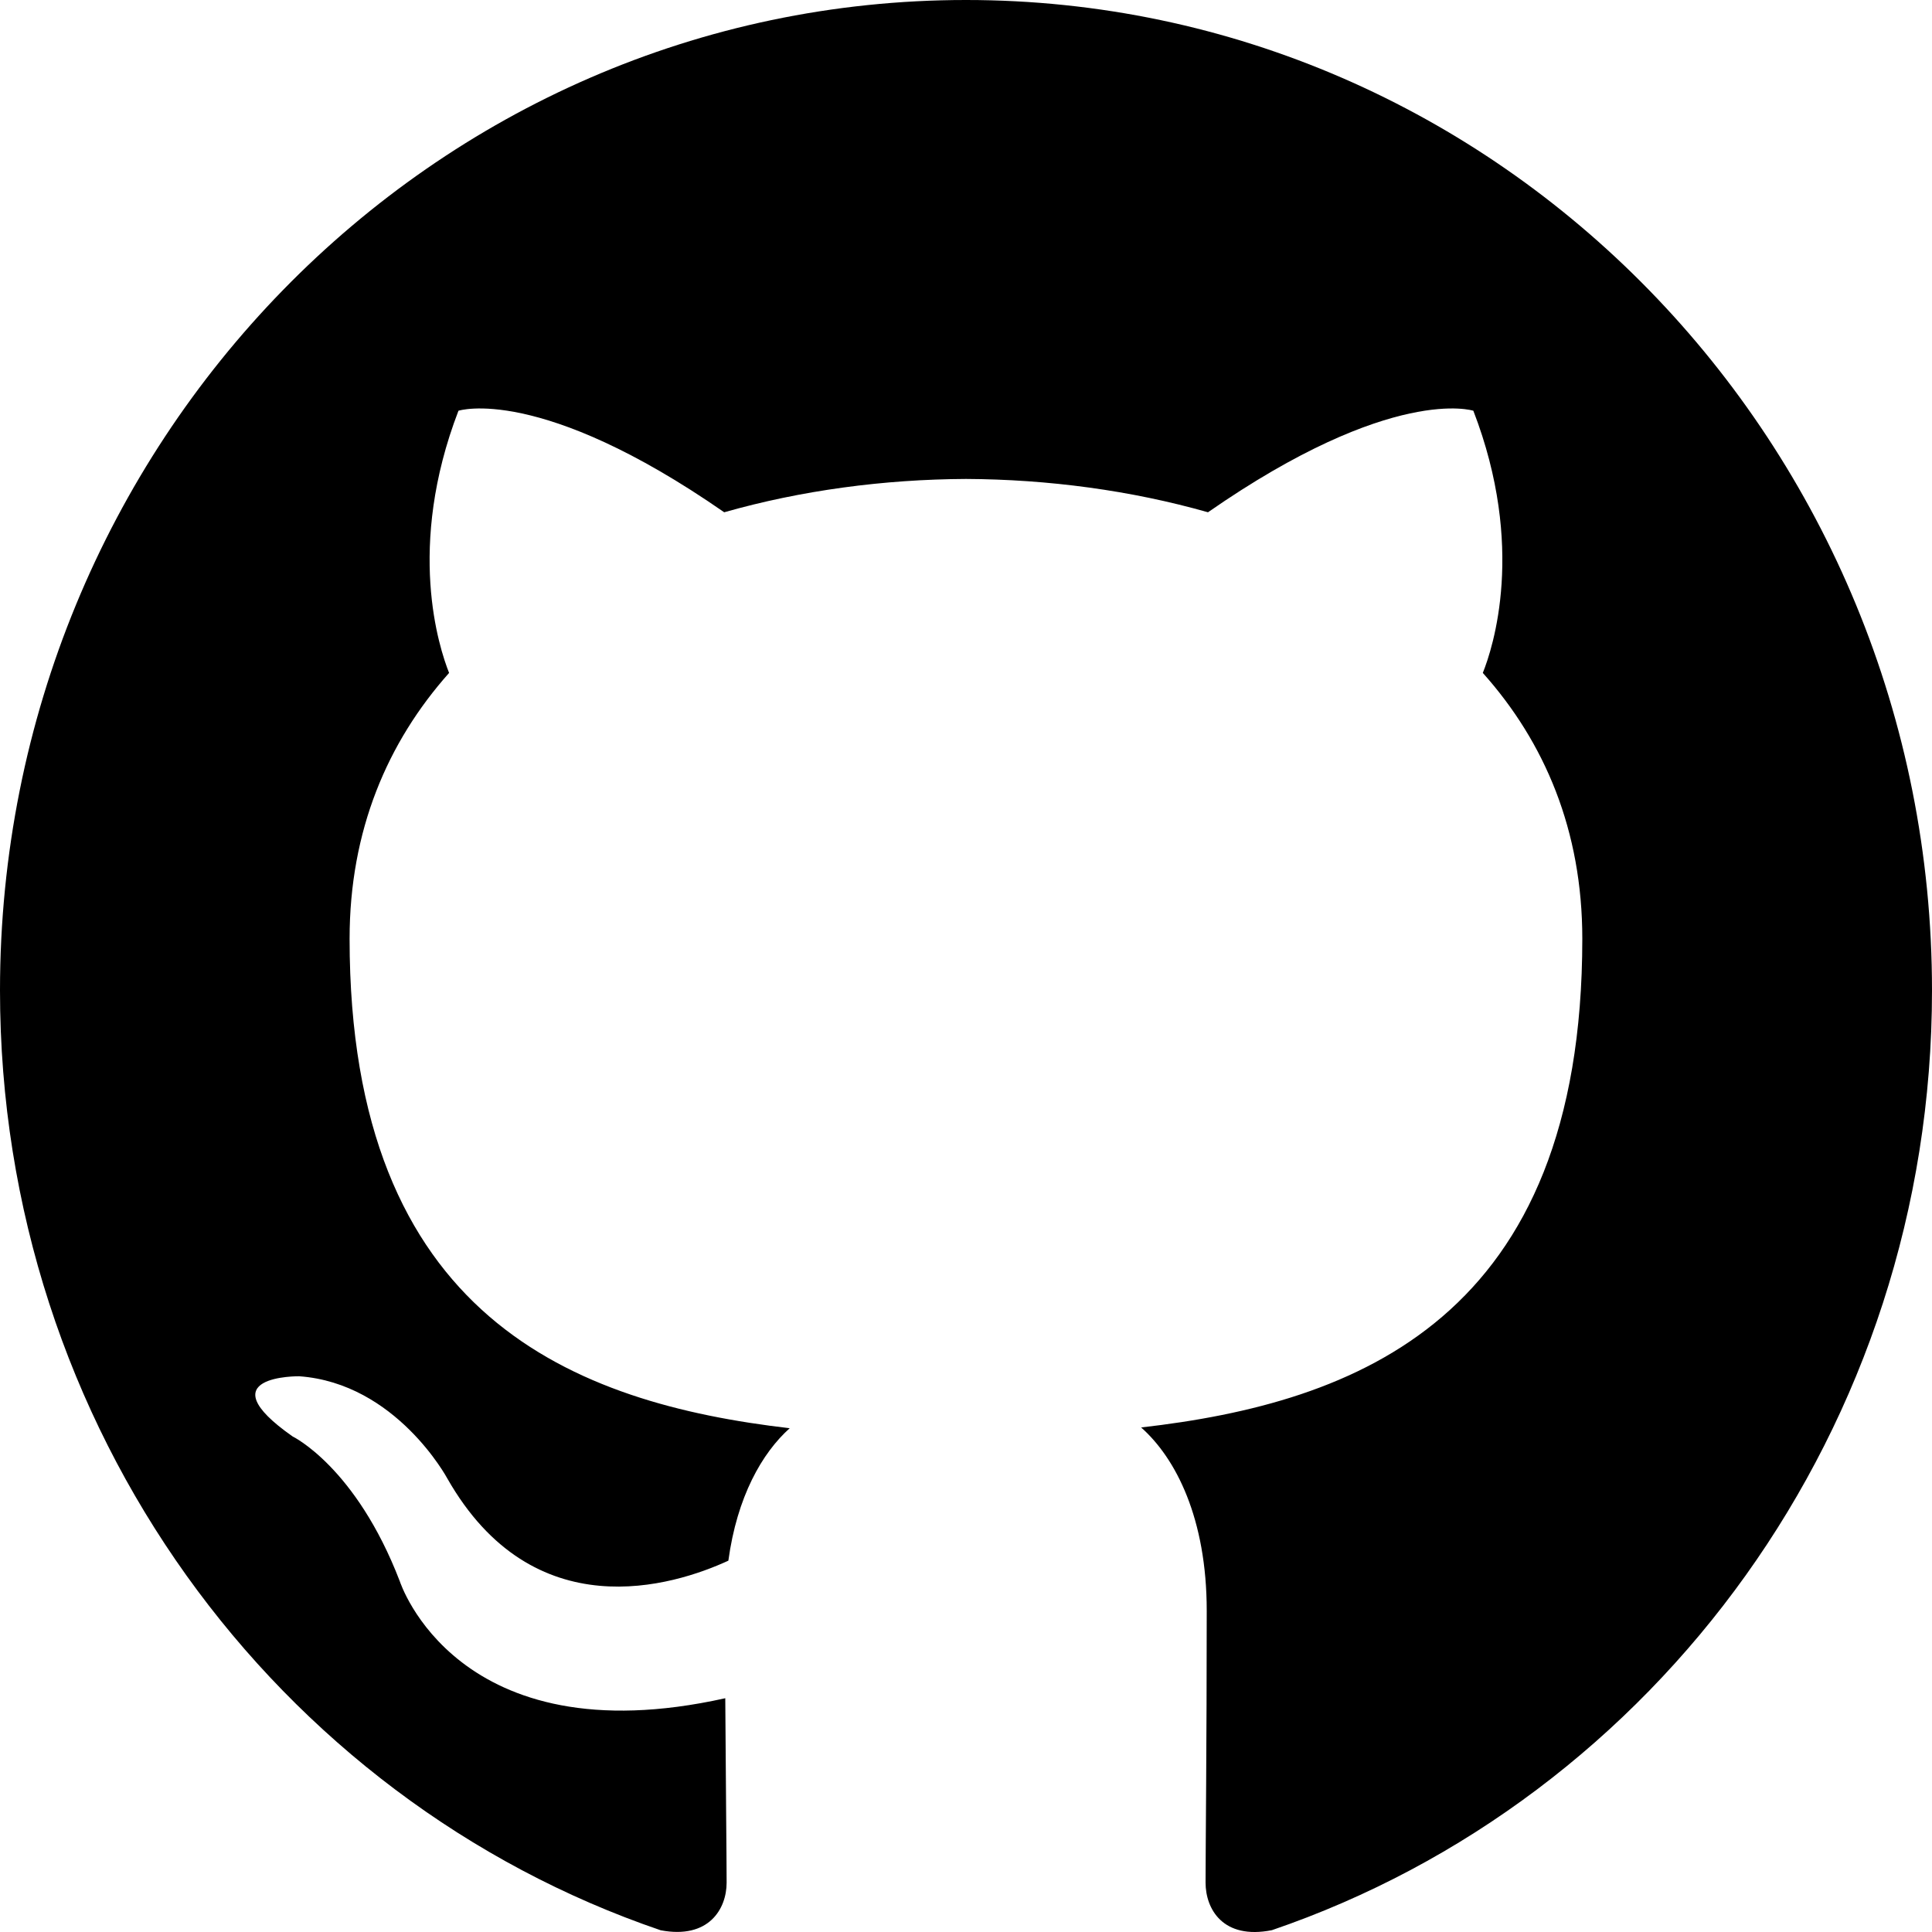
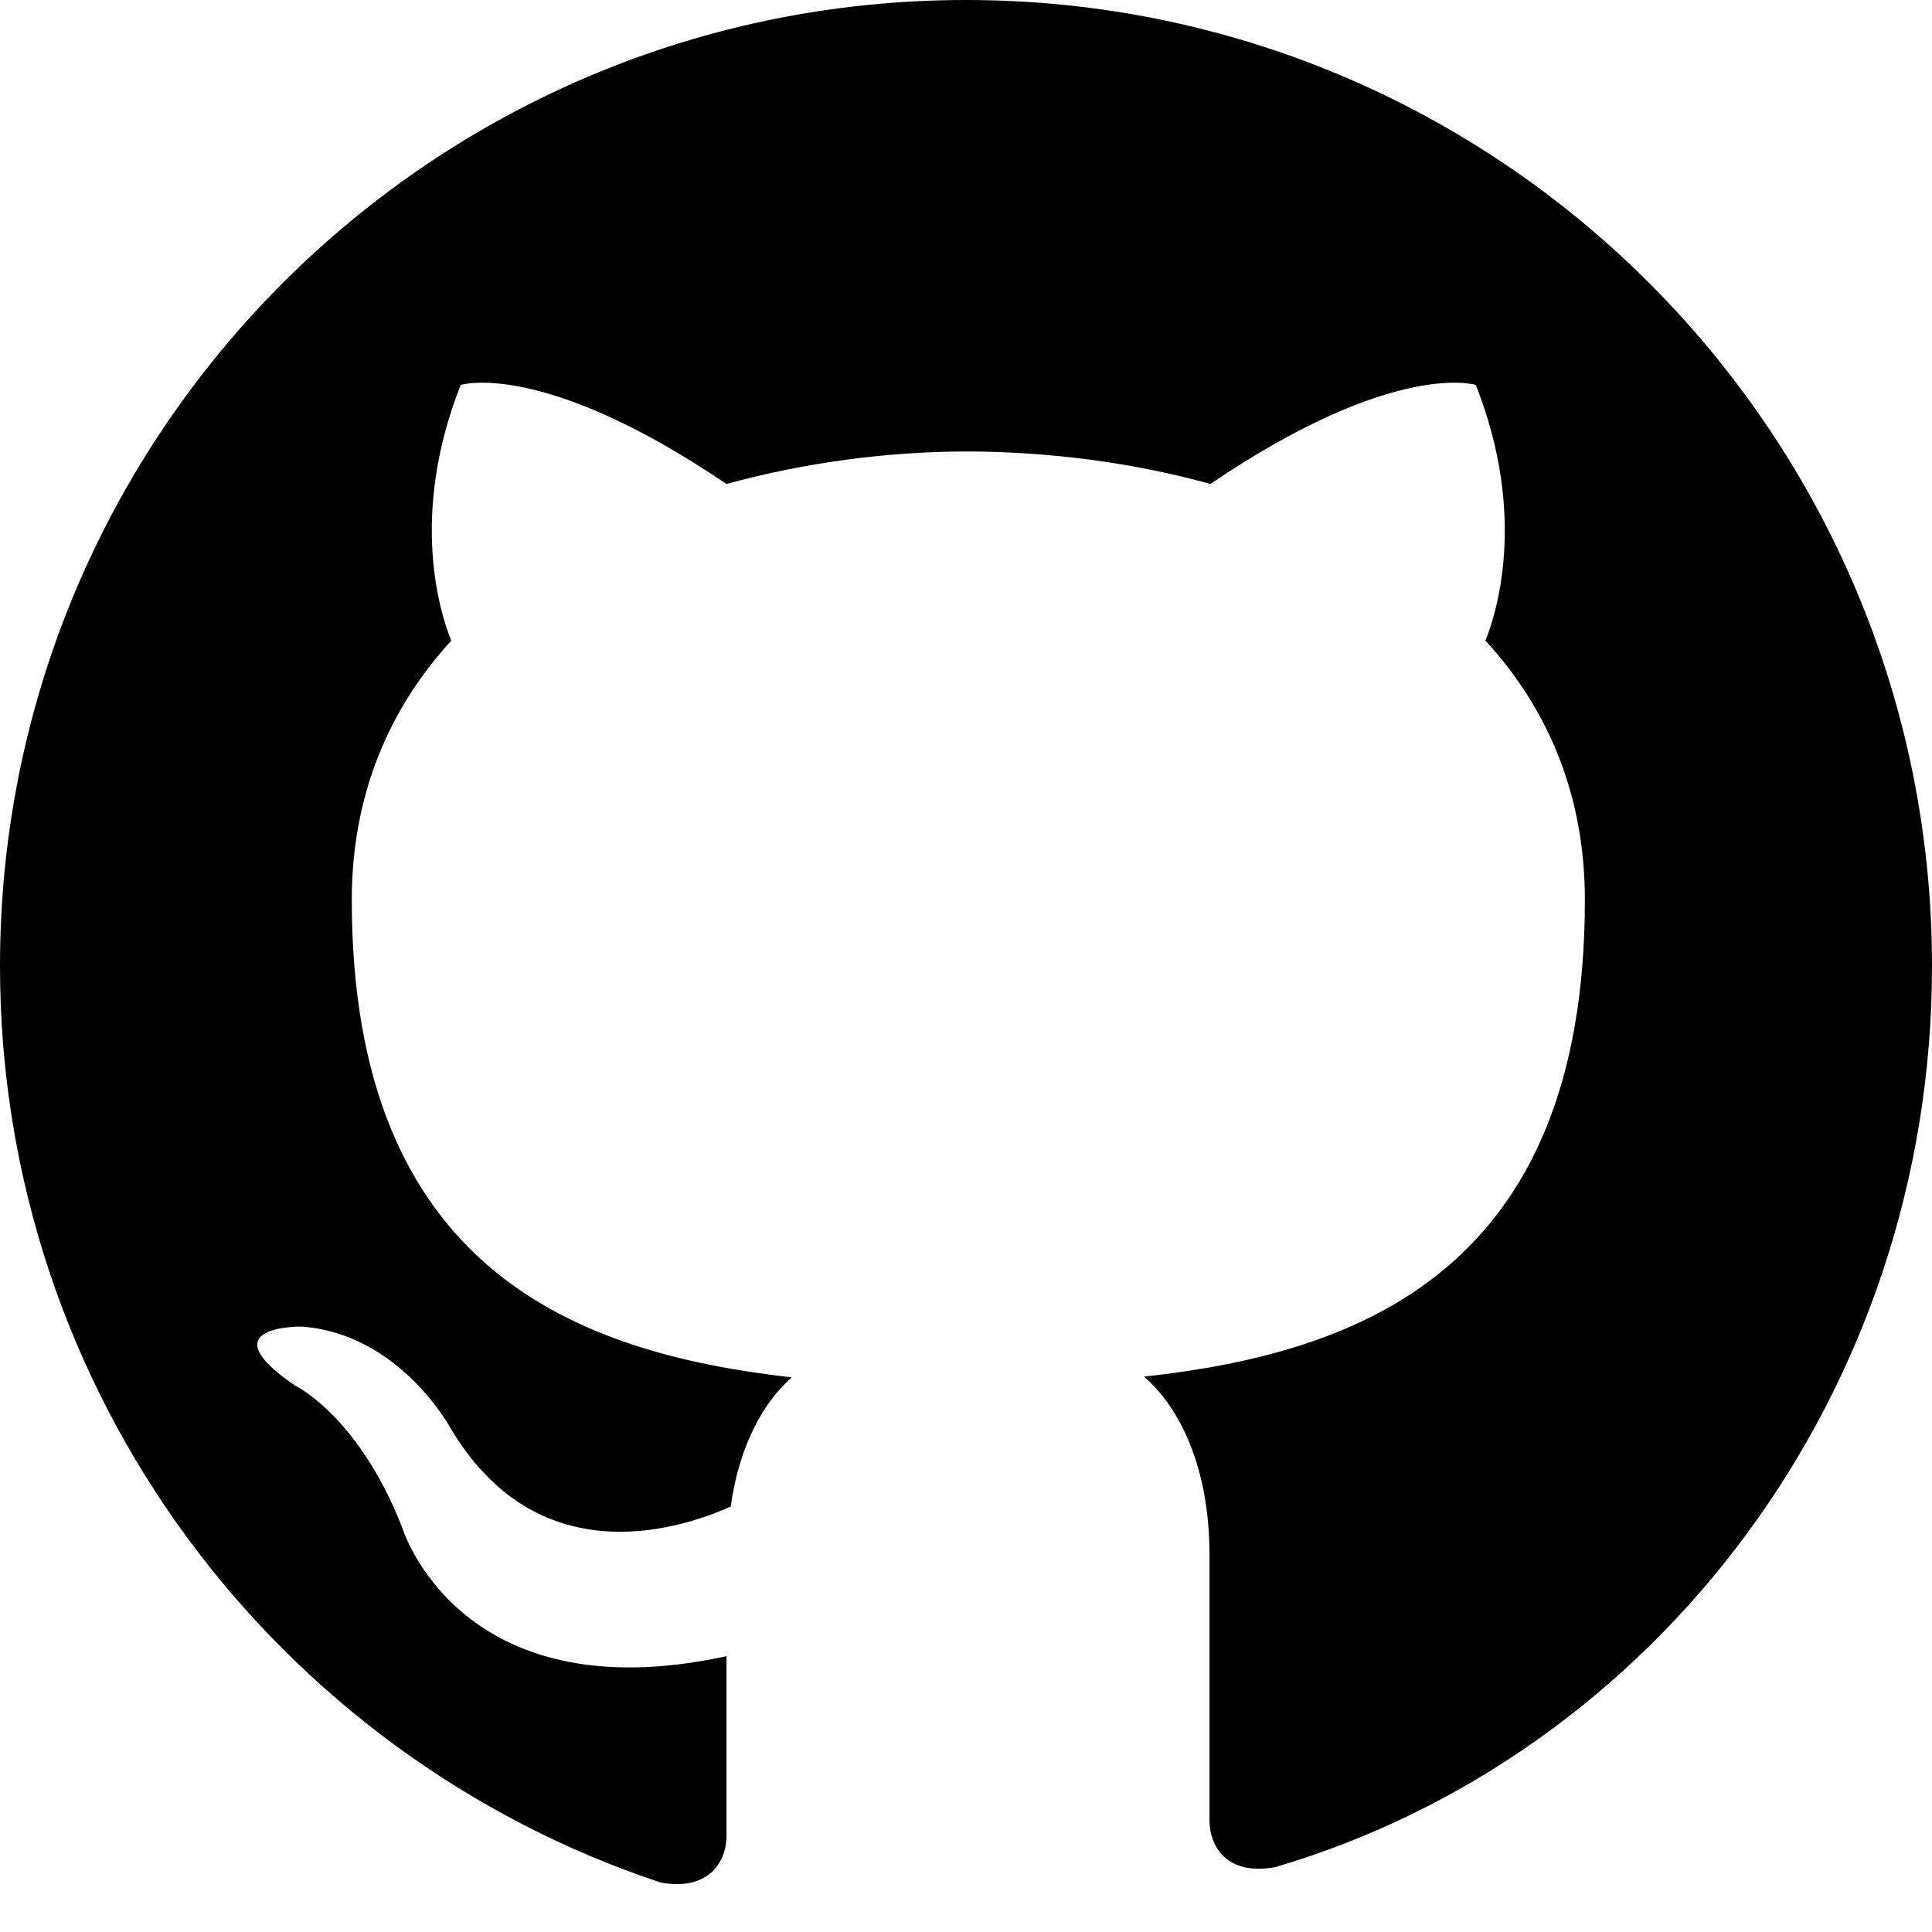
- <svg xmlns="http://www.w3.org/2000/svg" width="800px" height="800px" viewBox="0 0 20 20" version="1.1">
-   <defs>
- 
- </defs>
-   <g id="Page-1" stroke="none" stroke-width="1" fill="none" fill-rule="evenodd">
-     <g id="Dribbble-Light-Preview" transform="translate(-140, -7559)" fill="currentColor">
-       <g id="icons" transform="translate(56, 160)">
-         <path d="M94,7399 C99.523,7399 104,7403.59 104,7409.253 C104,7413.782 101.138,7417.624 97.167,7418.981 C96.66,7419.082 96.48,7418.762 96.48,7418.489 C96.48,7418.151 96.492,7417.047 96.492,7415.675 C96.492,7414.719 96.172,7414.095 95.813,7413.777 C98.04,7413.523 100.38,7412.656 100.38,7408.718 C100.38,7407.598 99.992,7406.684 99.35,7405.966 C99.454,7405.707 99.797,7404.664 99.252,7403.252 C99.252,7403.252 98.414,7402.977 96.505,7404.303 C95.706,7404.076 94.85,7403.962 94,7403.958 C93.15,7403.962 92.295,7404.076 91.497,7404.303 C89.586,7402.977 88.746,7403.252 88.746,7403.252 C88.203,7404.664 88.546,7405.707 88.649,7405.966 C88.01,7406.684 87.619,7407.598 87.619,7408.718 C87.619,7412.646 89.954,7413.526 92.175,7413.785 C91.889,7414.041 91.63,7414.493 91.54,7415.156 C90.97,7415.418 89.522,7415.871 88.63,7414.304 C88.63,7414.304 88.101,7413.319 87.097,7413.247 C87.097,7413.247 86.122,7413.234 87.029,7413.87 C87.029,7413.87 87.684,7414.185 88.139,7415.37 C88.139,7415.37 88.726,7417.2 91.508,7416.58 C91.513,7417.437 91.522,7418.245 91.522,7418.489 C91.522,7418.76 91.338,7419.077 90.839,7418.982 C86.865,7417.627 84,7413.783 84,7409.253 C84,7403.59 88.478,7399 94,7399" id="github-[#142]">
- 
- </path>
-       </g>
-     </g>
-   </g>
+ <svg xmlns="http://www.w3.org/2000/svg" role="img" viewBox="0 0 24 24">
+   <path fill="currentColor" d="M12 0C5.37 0 0 5.37 0 12c0 5.303 3.438 9.8 8.205 11.385.6.111.82-.261.82-.577v-2.234c-3.338.724-4.033-1.609-4.033-1.609-.546-1.387-1.333-1.757-1.333-1.757-1.089-.745.084-.729.084-.729 1.205.084 1.839 1.237 1.839 1.237 1.071 1.834 2.809 1.305 3.495.999.108-.776.417-1.305.759-1.605-2.665-.3-5.466-1.332-5.466-5.931 0-1.311.468-2.382 1.236-3.221-.123-.3-.536-1.524.117-3.176 0 0 1.008-.323 3.301 1.23a11.49 11.49 0 0 1 3.006-.404c1.018.005 2.044.138 3.006.404 2.291-1.553 3.297-1.23 3.297-1.23.654 1.652.241 2.876.12 3.176.771.839 1.235 1.91 1.235 3.221 0 4.61-2.805 5.628-5.476 5.922.429.372.813 1.103.813 2.222v3.293c0 .319.216.694.825.576C20.565 21.798 24 17.302 24 12c0-6.63-5.373-12-12-12z" />
</svg>
